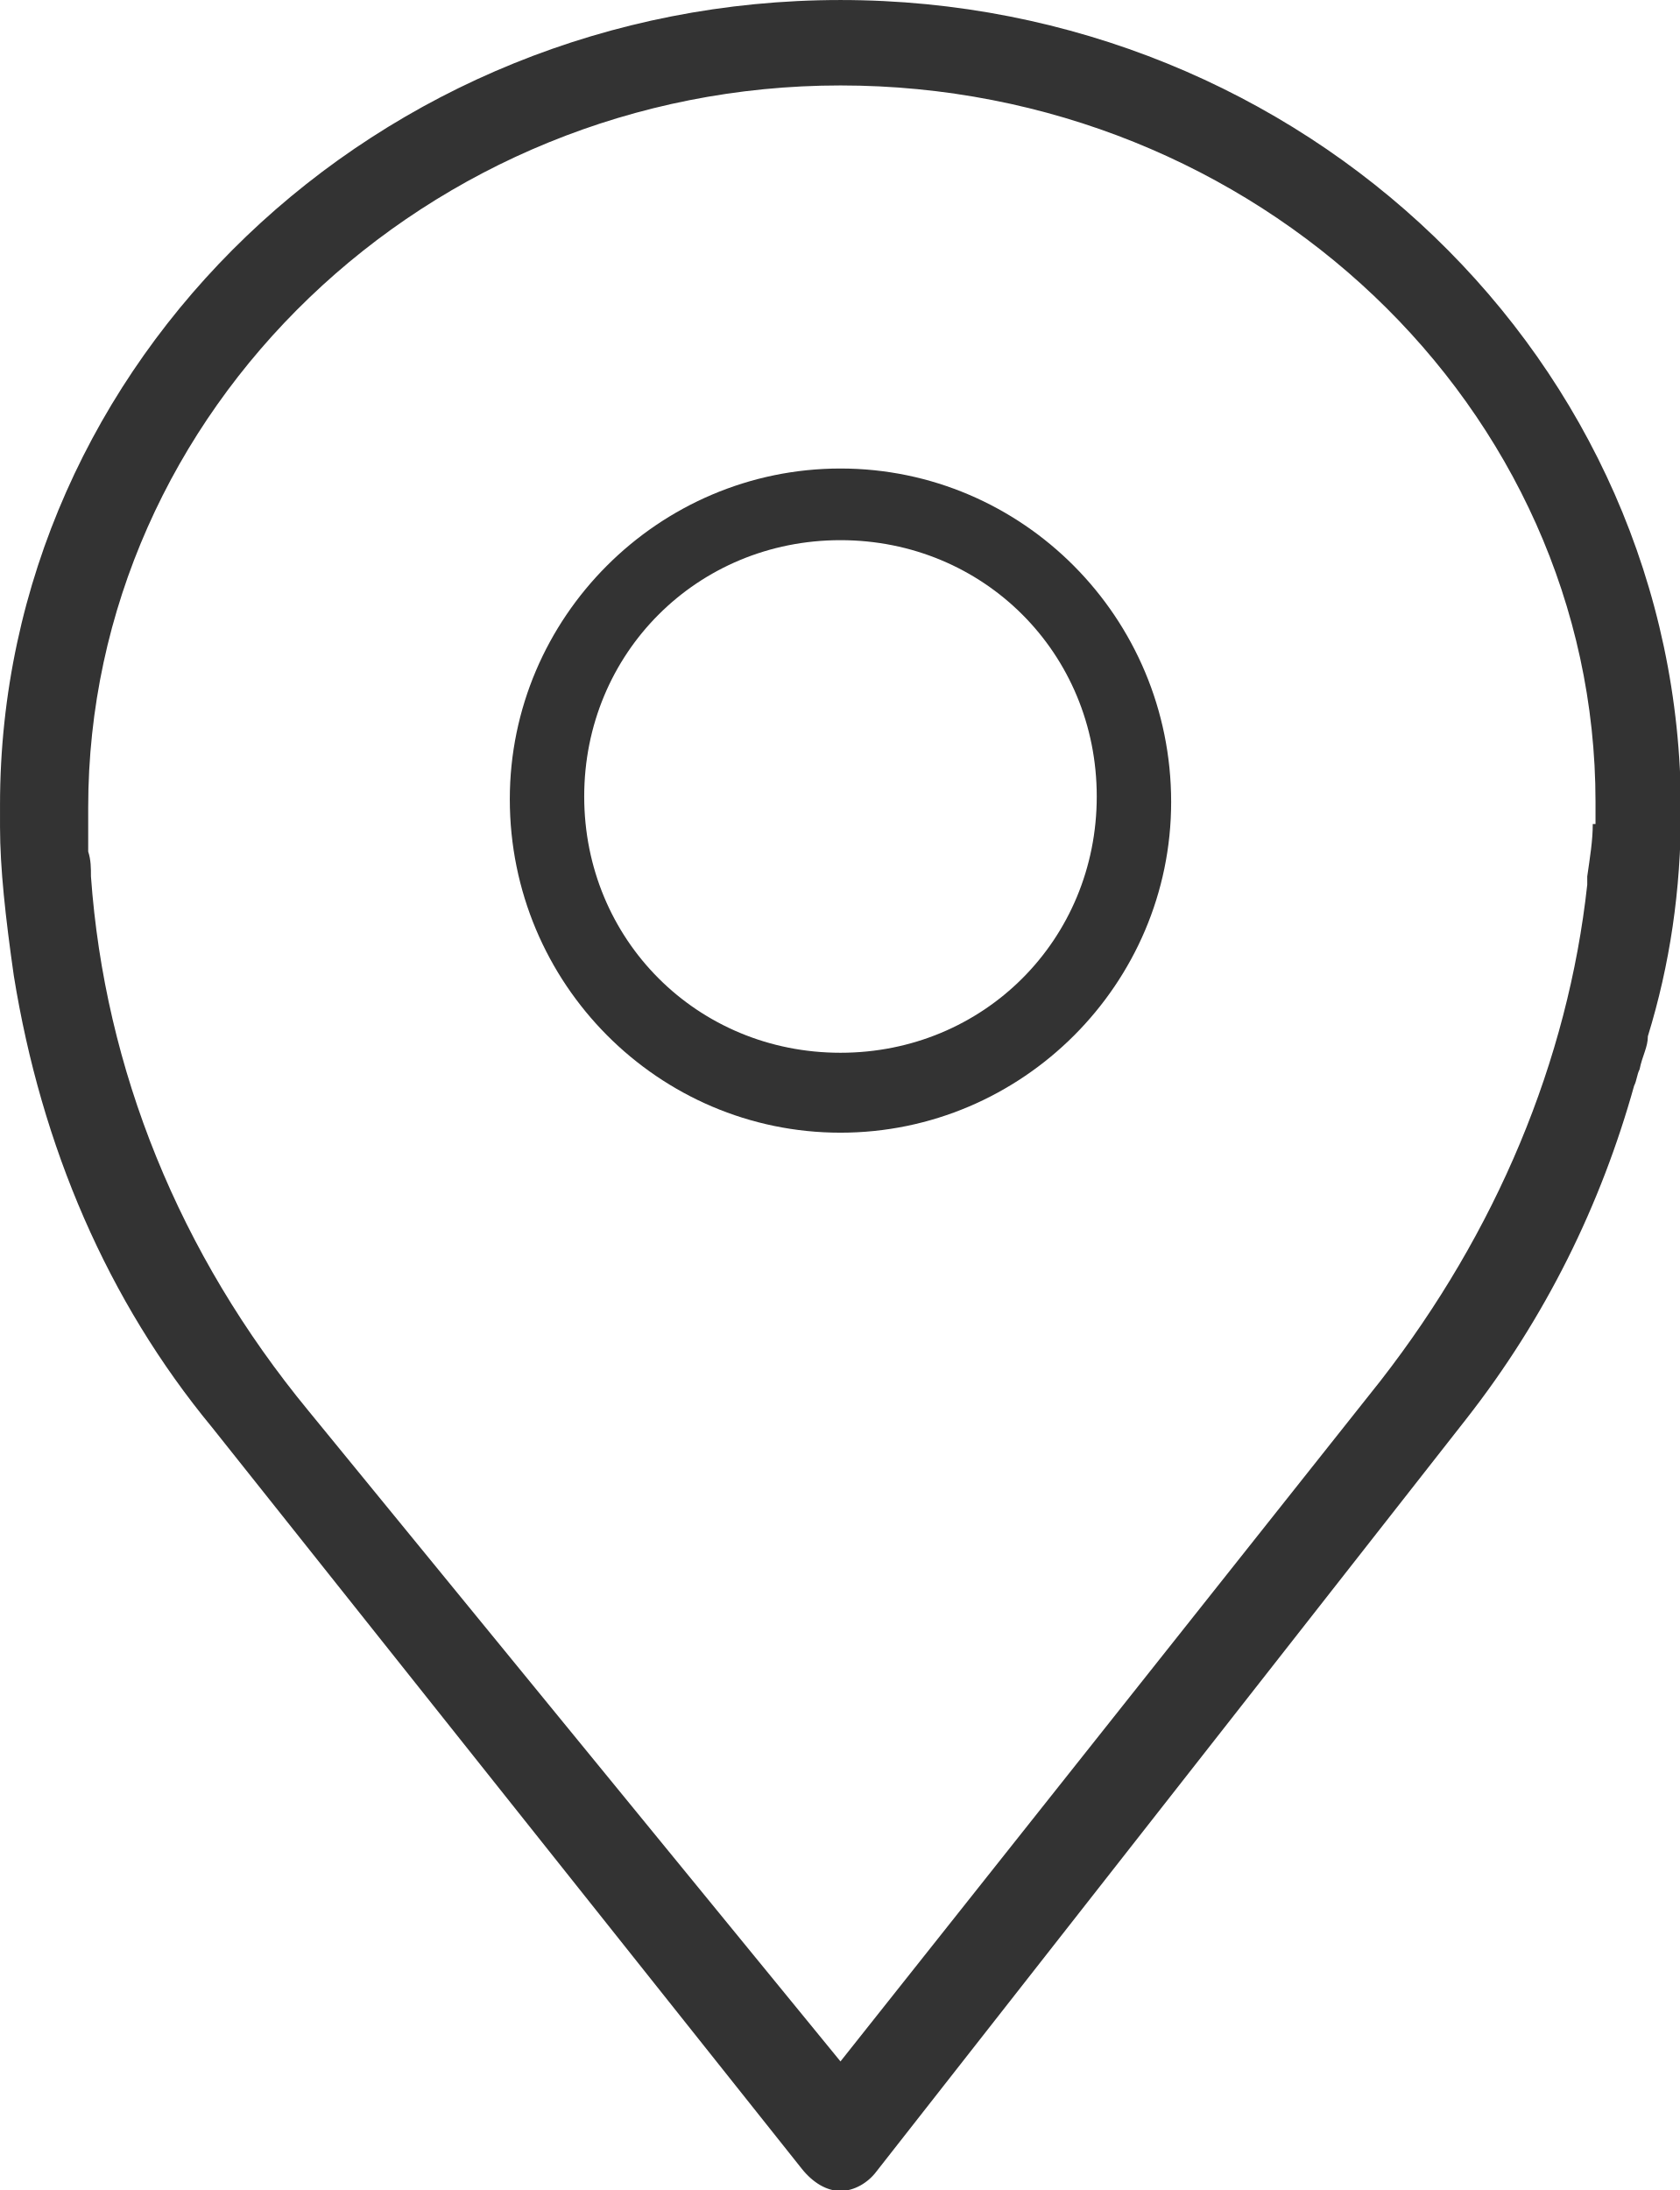
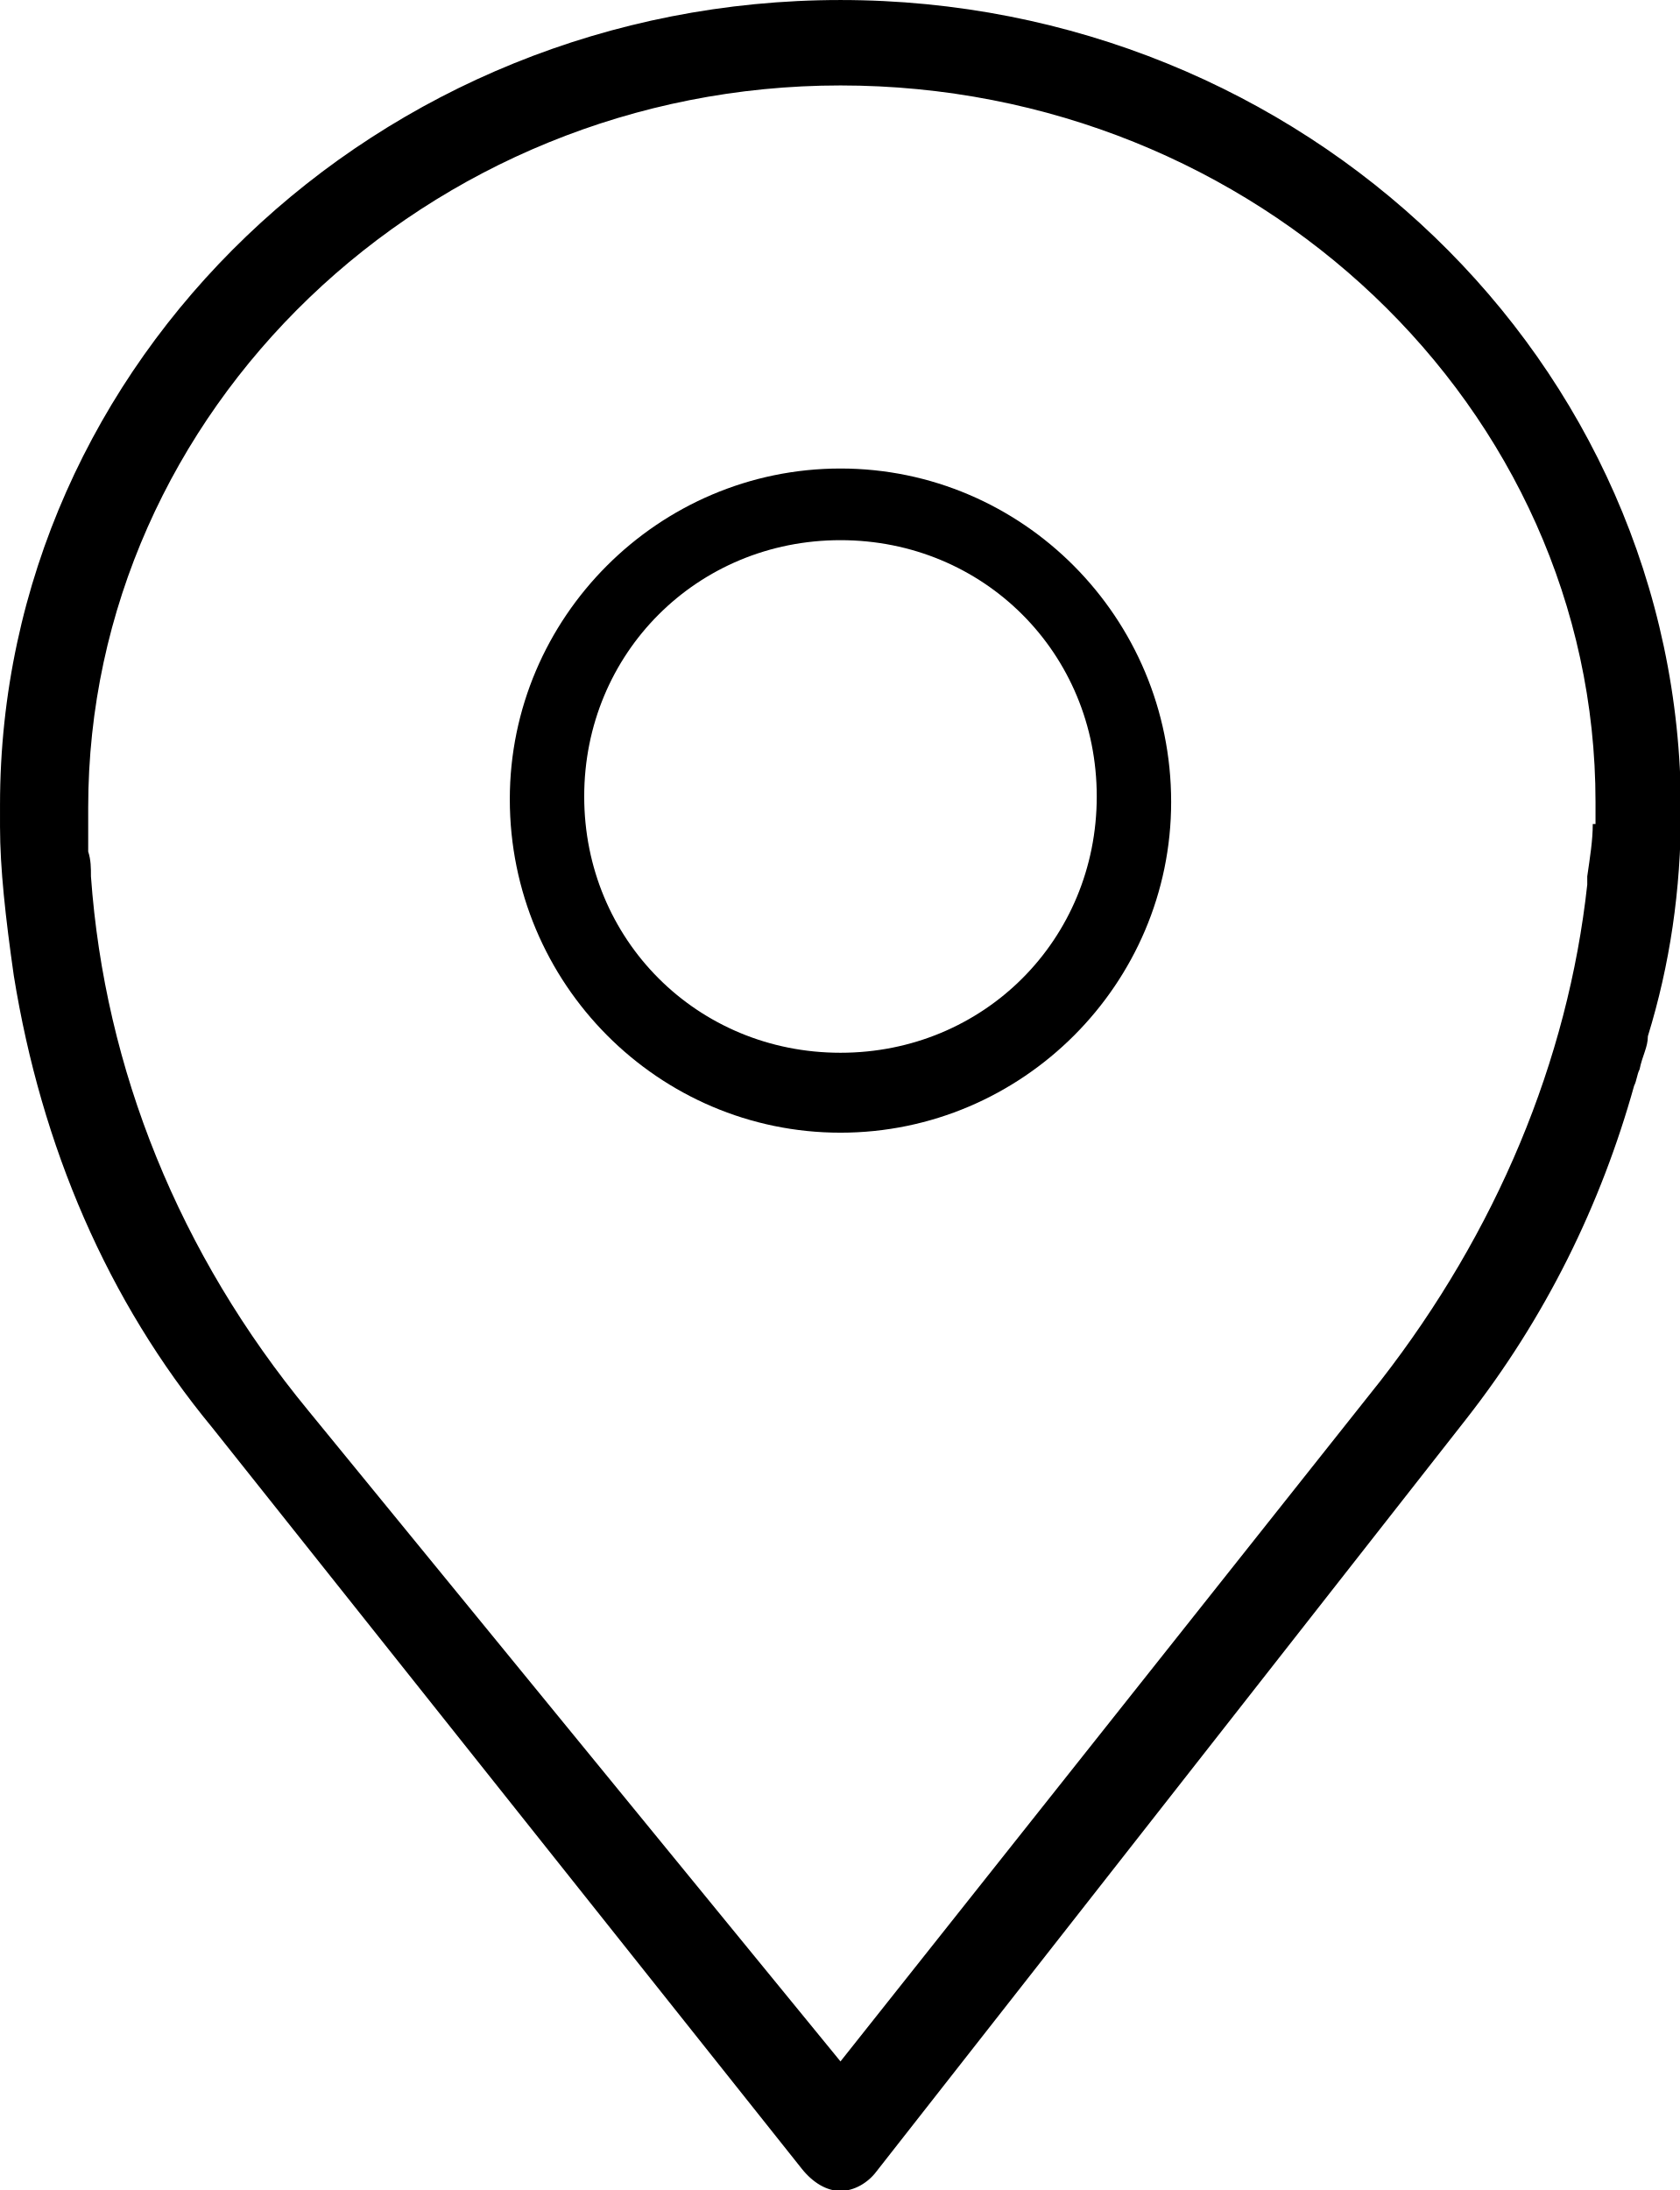
<svg xmlns="http://www.w3.org/2000/svg" version="1.1" id="Capa_1" x="0px" y="0px" viewBox="0 0 171.3 223.3" style="enable-background:new 0 0 171.3 223.3;" xml:space="preserve">
-   <style type="text/css">
- 	.st0{fill:#333333;}
- </style>
  <g transform="translate(1.406593 1.406593) scale(2.81 2.81)">
-     <path class="st0" d="M30-0.5C13.2-0.5-0.5,12.6-0.5,28.7v0.8c0,1.5,0.2,3.3,0.5,5.4c1,6.2,3.4,11.8,7.2,16.4l21.4,26.9   C29,78.7,29.5,79,30,79c0.5,0,1-0.3,1.3-0.7l21.4-27.3c2.9-3.7,4.9-7.8,6.1-12.1c0.1-0.2,0.1-0.4,0.2-0.6c0.1-0.5,0.3-0.8,0.3-1.2   l0,0c0.8-2.6,1.2-5.3,1.2-8.2C60.5,12.6,46.8-0.5,30-0.5z M57.3,29.4c0,0.6-0.1,1.2-0.2,1.9l0,0.3c-0.7,6.4-3.3,12.6-7.5,18   L30,74.3L10.7,50.7C6,45,3.3,38.3,2.8,31.3c0-0.3,0-0.6-0.1-0.9c0-0.3,0-0.6,0-0.8v-0.8C2.7,14.4,15,2.6,30,2.6   c15.1,0,27.4,11.7,27.4,26V29.4z" />
-     <path class="st0" d="M30,16.5c-6.6,0-12,5.4-12,12c0,6.7,5.4,12.1,12,12.1c6.6,0,12-5.4,12-12C42,21.9,36.6,16.5,30,16.5z M30,37.7   c-5.2,0-9.3-4.1-9.3-9.3s4.1-9.3,9.3-9.3c5.2,0,9.3,4.1,9.3,9.3S35.2,37.7,30,37.7z" />
+     <path fill="currentColor" class="st0" d="M30-0.5C13.2-0.5-0.5,12.6-0.5,28.7v0.8c0,1.5,0.2,3.3,0.5,5.4c1,6.2,3.4,11.8,7.2,16.4l21.4,26.9   C29,78.7,29.5,79,30,79c0.5,0,1-0.3,1.3-0.7l21.4-27.3c2.9-3.7,4.9-7.8,6.1-12.1c0.1-0.2,0.1-0.4,0.2-0.6c0.1-0.5,0.3-0.8,0.3-1.2   l0,0c0.8-2.6,1.2-5.3,1.2-8.2C60.5,12.6,46.8-0.5,30-0.5z M57.3,29.4c0,0.6-0.1,1.2-0.2,1.9l0,0.3c-0.7,6.4-3.3,12.6-7.5,18   L30,74.3L10.7,50.7C6,45,3.3,38.3,2.8,31.3c0-0.3,0-0.6-0.1-0.9c0-0.3,0-0.6,0-0.8v-0.8C2.7,14.4,15,2.6,30,2.6   c15.1,0,27.4,11.7,27.4,26V29.4z" />
+     <path fill="currentColor" class="st0" d="M30,16.5c-6.6,0-12,5.4-12,12c0,6.7,5.4,12.1,12,12.1c6.6,0,12-5.4,12-12C42,21.9,36.6,16.5,30,16.5z M30,37.7   c-5.2,0-9.3-4.1-9.3-9.3s4.1-9.3,9.3-9.3c5.2,0,9.3,4.1,9.3,9.3S35.2,37.7,30,37.7z" />
  </g>
</svg>
